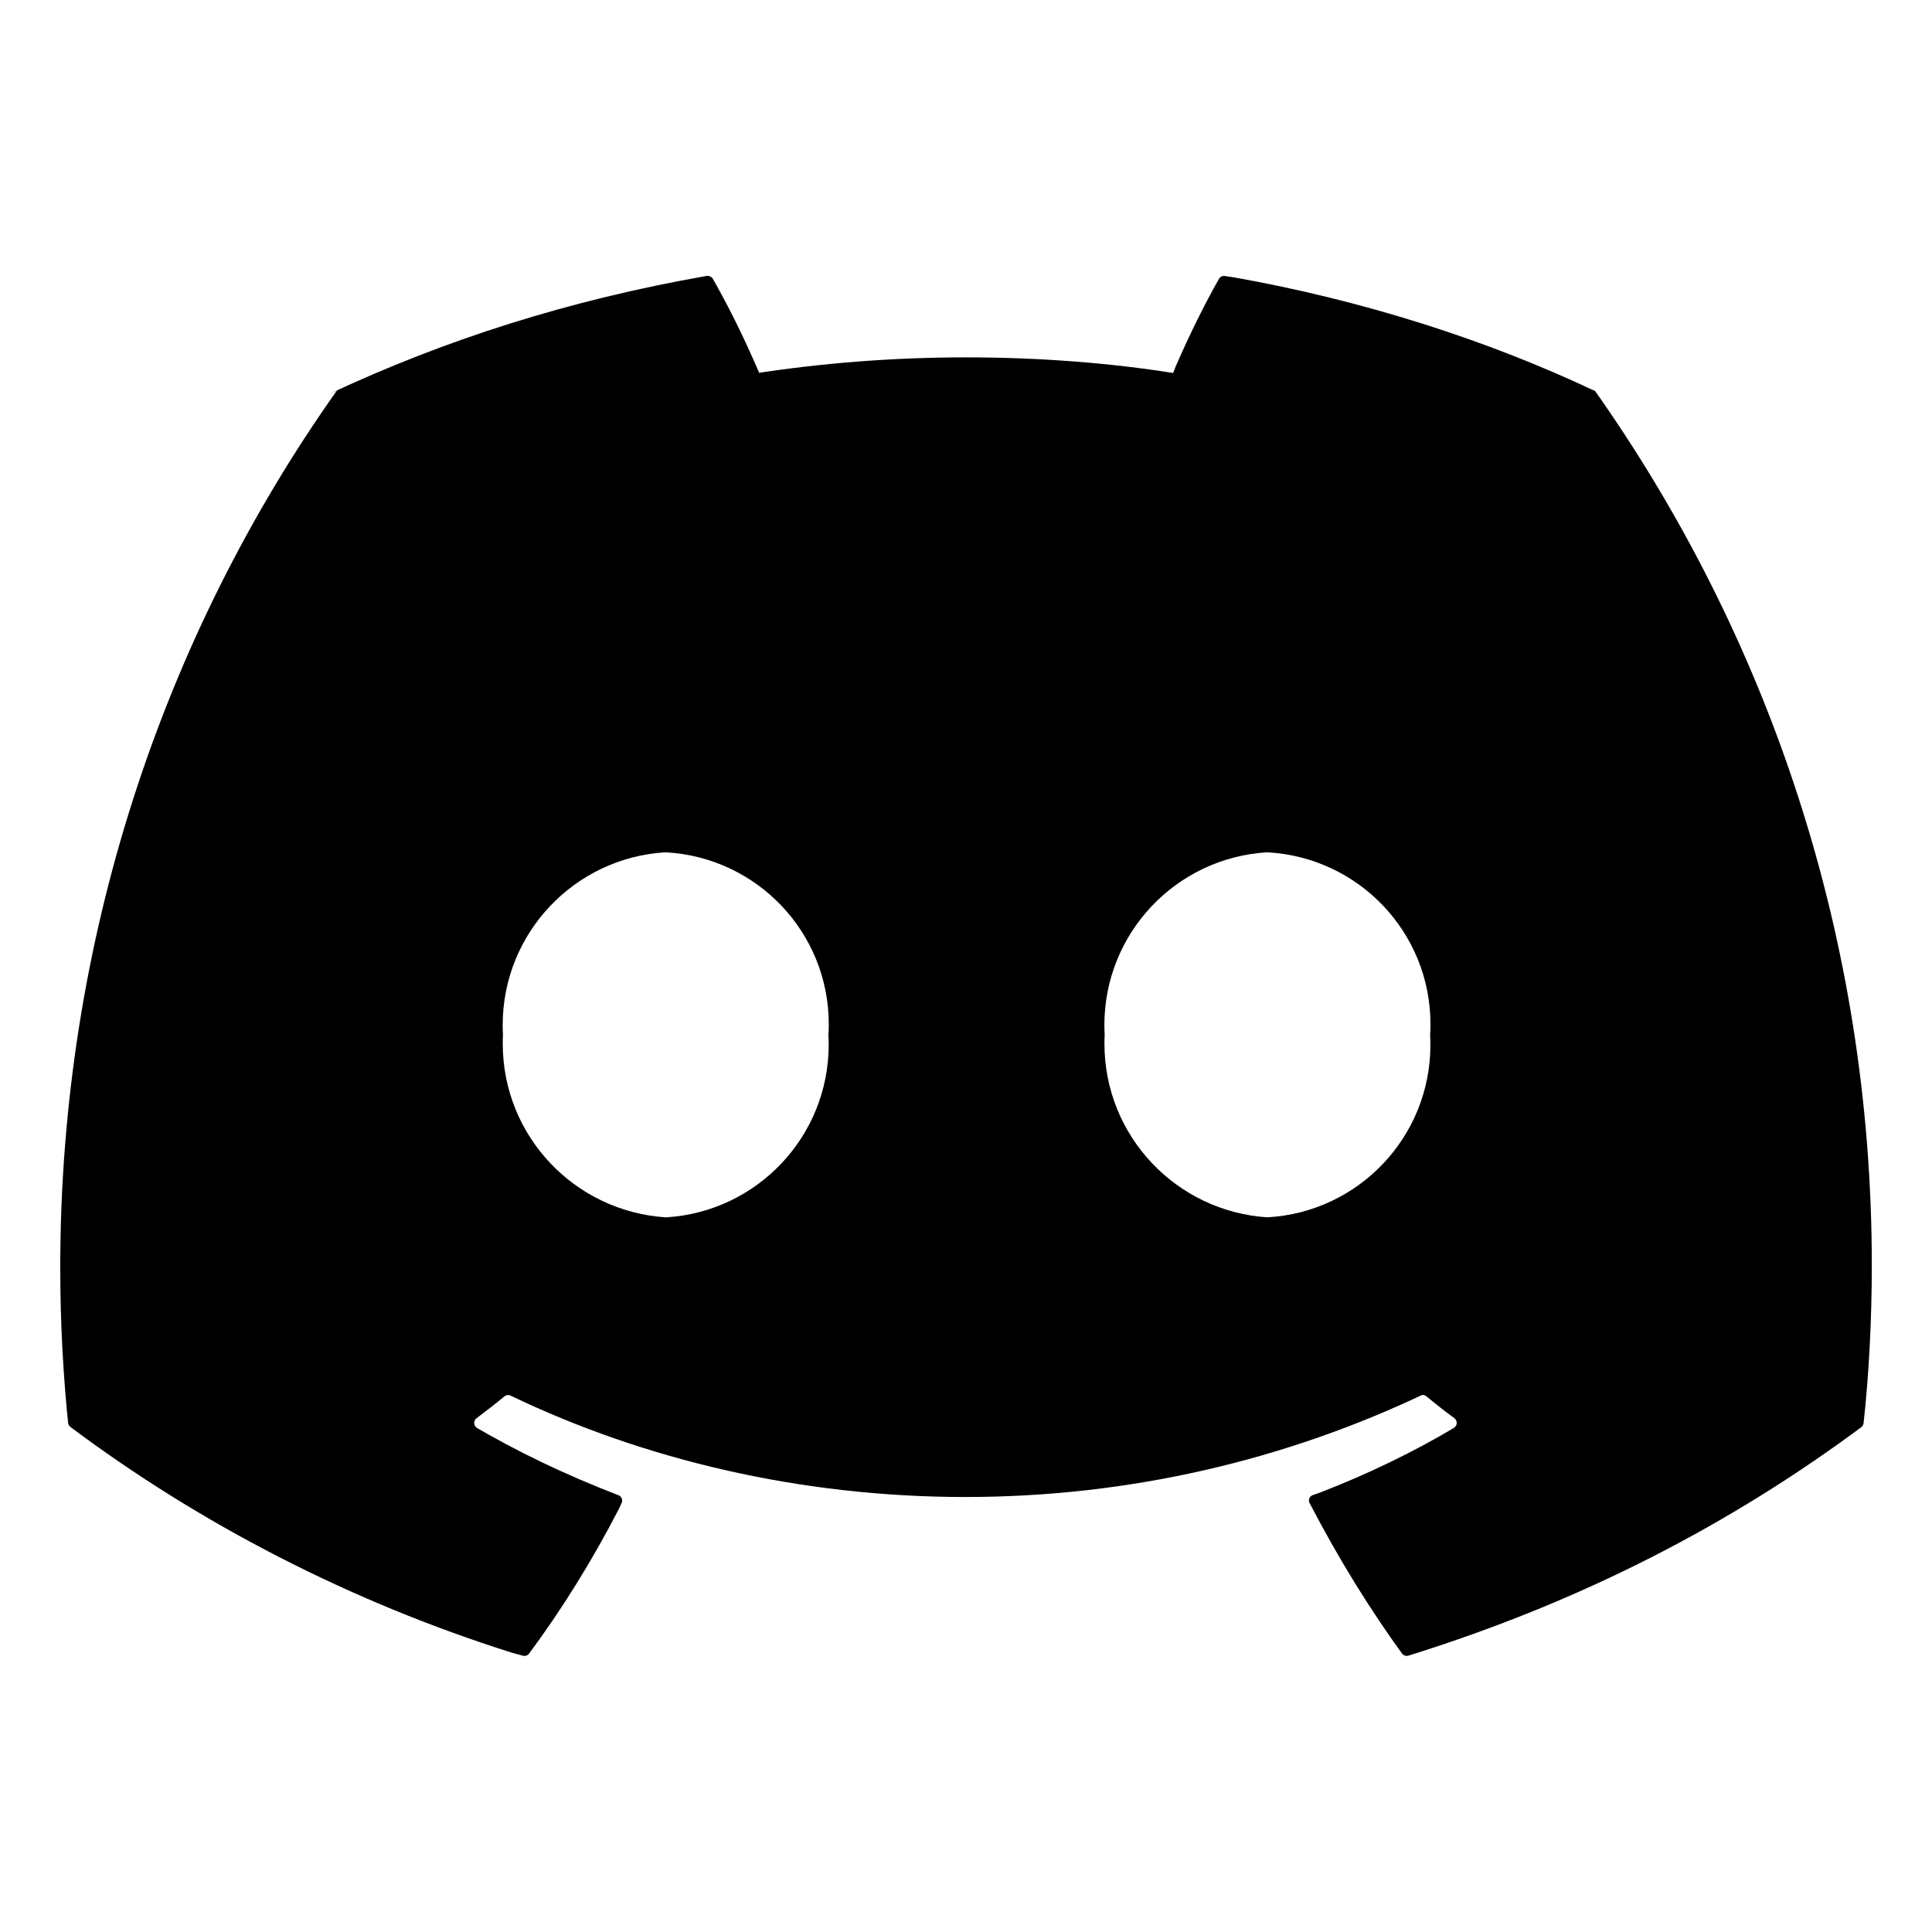
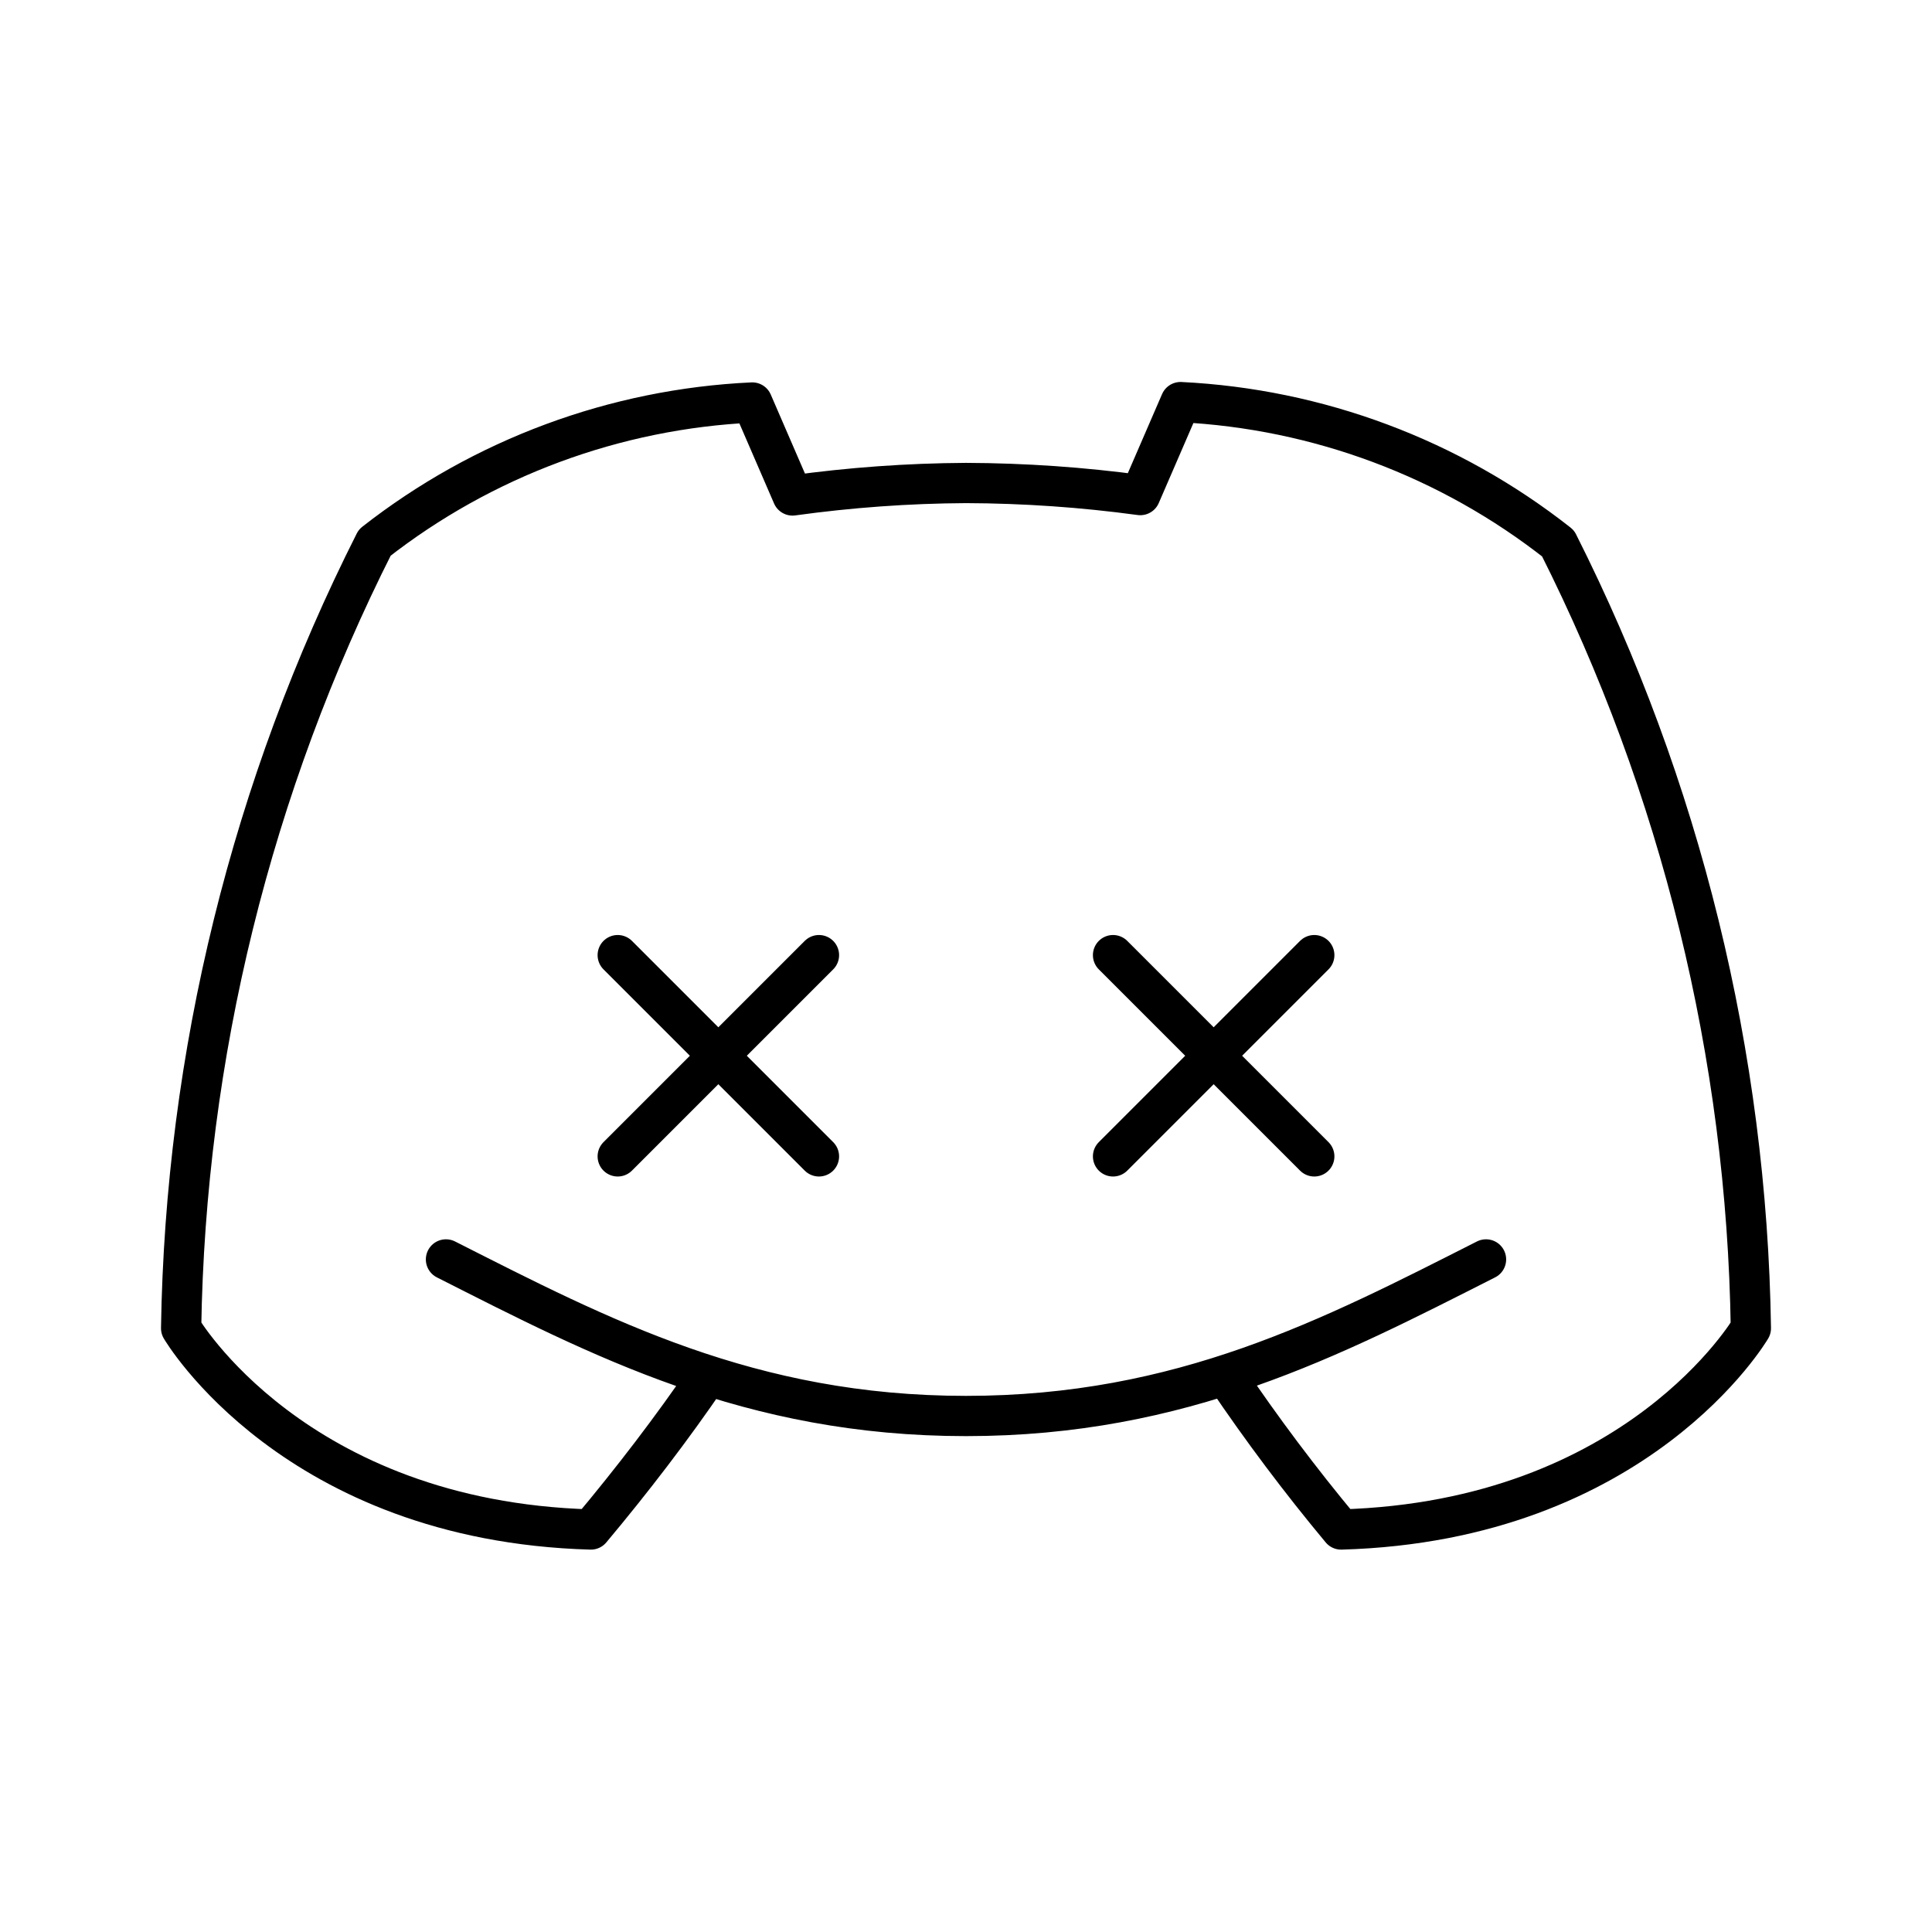
- <svg xmlns="http://www.w3.org/2000/svg" fill="#000000" width="800px" height="800px" viewBox="0 0 32 32" version="1.1">
-   <path d="M20.992 20.163c-1.511-0.099-2.699-1.349-2.699-2.877 0-0.051 0.001-0.102 0.004-0.153l-0 0.007c-0.003-0.048-0.005-0.104-0.005-0.161 0-1.525 1.19-2.771 2.692-2.862l0.008-0c1.509 0.082 2.701 1.325 2.701 2.847 0 0.062-0.002 0.123-0.006 0.184l0-0.008c0.003 0.050 0.005 0.109 0.005 0.168 0 1.523-1.191 2.768-2.693 2.854l-0.008 0zM11.026 20.163c-1.511-0.099-2.699-1.349-2.699-2.877 0-0.051 0.001-0.102 0.004-0.153l-0 0.007c-0.003-0.048-0.005-0.104-0.005-0.161 0-1.525 1.19-2.771 2.692-2.862l0.008-0c1.509 0.082 2.701 1.325 2.701 2.847 0 0.062-0.002 0.123-0.006 0.184l0-0.008c0.003 0.048 0.005 0.104 0.005 0.161 0 1.525-1.19 2.771-2.692 2.862l-0.008 0zM26.393 6.465c-1.763-0.832-3.811-1.49-5.955-1.871l-0.149-0.022c-0.005-0.001-0.011-0.002-0.017-0.002-0.035 0-0.065 0.019-0.081 0.047l-0 0c-0.234 0.411-0.488 0.924-0.717 1.45l-0.043 0.111c-1.030-0.165-2.218-0.259-3.428-0.259s-2.398 0.094-3.557 0.275l0.129-0.017c-0.27-0.63-0.528-1.142-0.813-1.638l0.041 0.077c-0.017-0.029-0.048-0.047-0.083-0.047-0.005 0-0.011 0-0.016 0.001l0.001-0c-2.293 0.403-4.342 1.060-6.256 1.957l0.151-0.064c-0.017 0.007-0.031 0.019-0.040 0.034l-0 0c-2.854 4.041-4.562 9.069-4.562 14.496 0 0.907 0.048 1.802 0.141 2.684l-0.009-0.11c0.003 0.029 0.018 0.053 0.039 0.070l0 0c2.14 1.601 4.628 2.891 7.313 3.738l0.176 0.048c0.008 0.003 0.018 0.004 0.028 0.004 0.032 0 0.060-0.015 0.077-0.038l0-0c0.535-0.72 1.044-1.536 1.485-2.392l0.047-0.1c0.006-0.012 0.010-0.027 0.010-0.043 0-0.041-0.026-0.075-0.062-0.089l-0.001-0c-0.912-0.352-1.683-0.727-2.417-1.157l0.077 0.042c-0.029-0.017-0.048-0.048-0.048-0.083 0-0.031 0.015-0.059 0.038-0.076l0-0c0.157-0.118 0.315-0.24 0.465-0.364 0.016-0.013 0.037-0.021 0.059-0.021 0.014 0 0.027 0.003 0.038 0.008l-0.001-0c2.208 1.061 4.8 1.681 7.536 1.681s5.329-0.62 7.643-1.727l-0.107 0.046c0.012-0.006 0.025-0.009 0.040-0.009 0.022 0 0.043 0.008 0.059 0.021l-0-0c0.15 0.124 0.307 0.248 0.466 0.365 0.023 0.018 0.038 0.046 0.038 0.077 0 0.035-0.019 0.065-0.046 0.082l-0 0c-0.661 0.395-1.432 0.769-2.235 1.078l-0.105 0.036c-0.036 0.014-0.062 0.049-0.062 0.089 0 0.016 0.004 0.031 0.011 0.044l-0-0.001c0.501 0.96 1.009 1.775 1.571 2.548l-0.040-0.057c0.017 0.024 0.046 0.040 0.077 0.040 0.010 0 0.020-0.002 0.029-0.004l-0.001 0c2.865-0.892 5.358-2.182 7.566-3.832l-0.065 0.047c0.022-0.016 0.036-0.041 0.039-0.069l0-0c0.087-0.784 0.136-1.694 0.136-2.615 0-5.415-1.712-10.43-4.623-14.534l0.052 0.078c-0.008-0.016-0.022-0.029-0.038-0.036l-0-0z" />
+ <svg xmlns="http://www.w3.org/2000/svg" width="800px" height="800px" viewBox="0 0 48 48" id="b">
+   <defs>
+     <style>.c{fill:none;stroke:#000000;stroke-linecap:round;stroke-linejoin:round;}</style>
+   </defs>
+   <path class="c" d="m17.59,34.173c-.89,1.307-1.894,2.615-2.91,3.827-7.38-.21-10.18-5-10.18-5,.105-6.787,1.75-13.461,4.81-19.52,2.69-2.105,5.968-3.321,9.38-3.48l1,2.31c1.428-.198,2.868-.302,4.31-.31,1.448.005,2.895.105,4.33.3l1-2.31c3.415.168,6.694,1.395,9.38,3.51,3.051,6.054,4.688,12.721,4.79,19.5,0,0-2.8,4.79-10.18,5-1.017-1.221-1.971-2.493-2.86-3.81m6.46-2.9c-3.84,1.945-7.556,3.89-12.92,3.89s-9.08-1.945-12.92-3.89" />
+   <line class="c" x1="15.347" y1="28.73" x2="20.347" y2="23.73" />
+   <line class="c" x1="15.347" y1="23.73" x2="20.347" y2="28.73" />
+   <line class="c" x1="27.653" y1="28.73" x2="32.653" y2="23.73" />
+   <line class="c" x1="27.653" y1="23.73" x2="32.653" y2="28.73" />
</svg>
